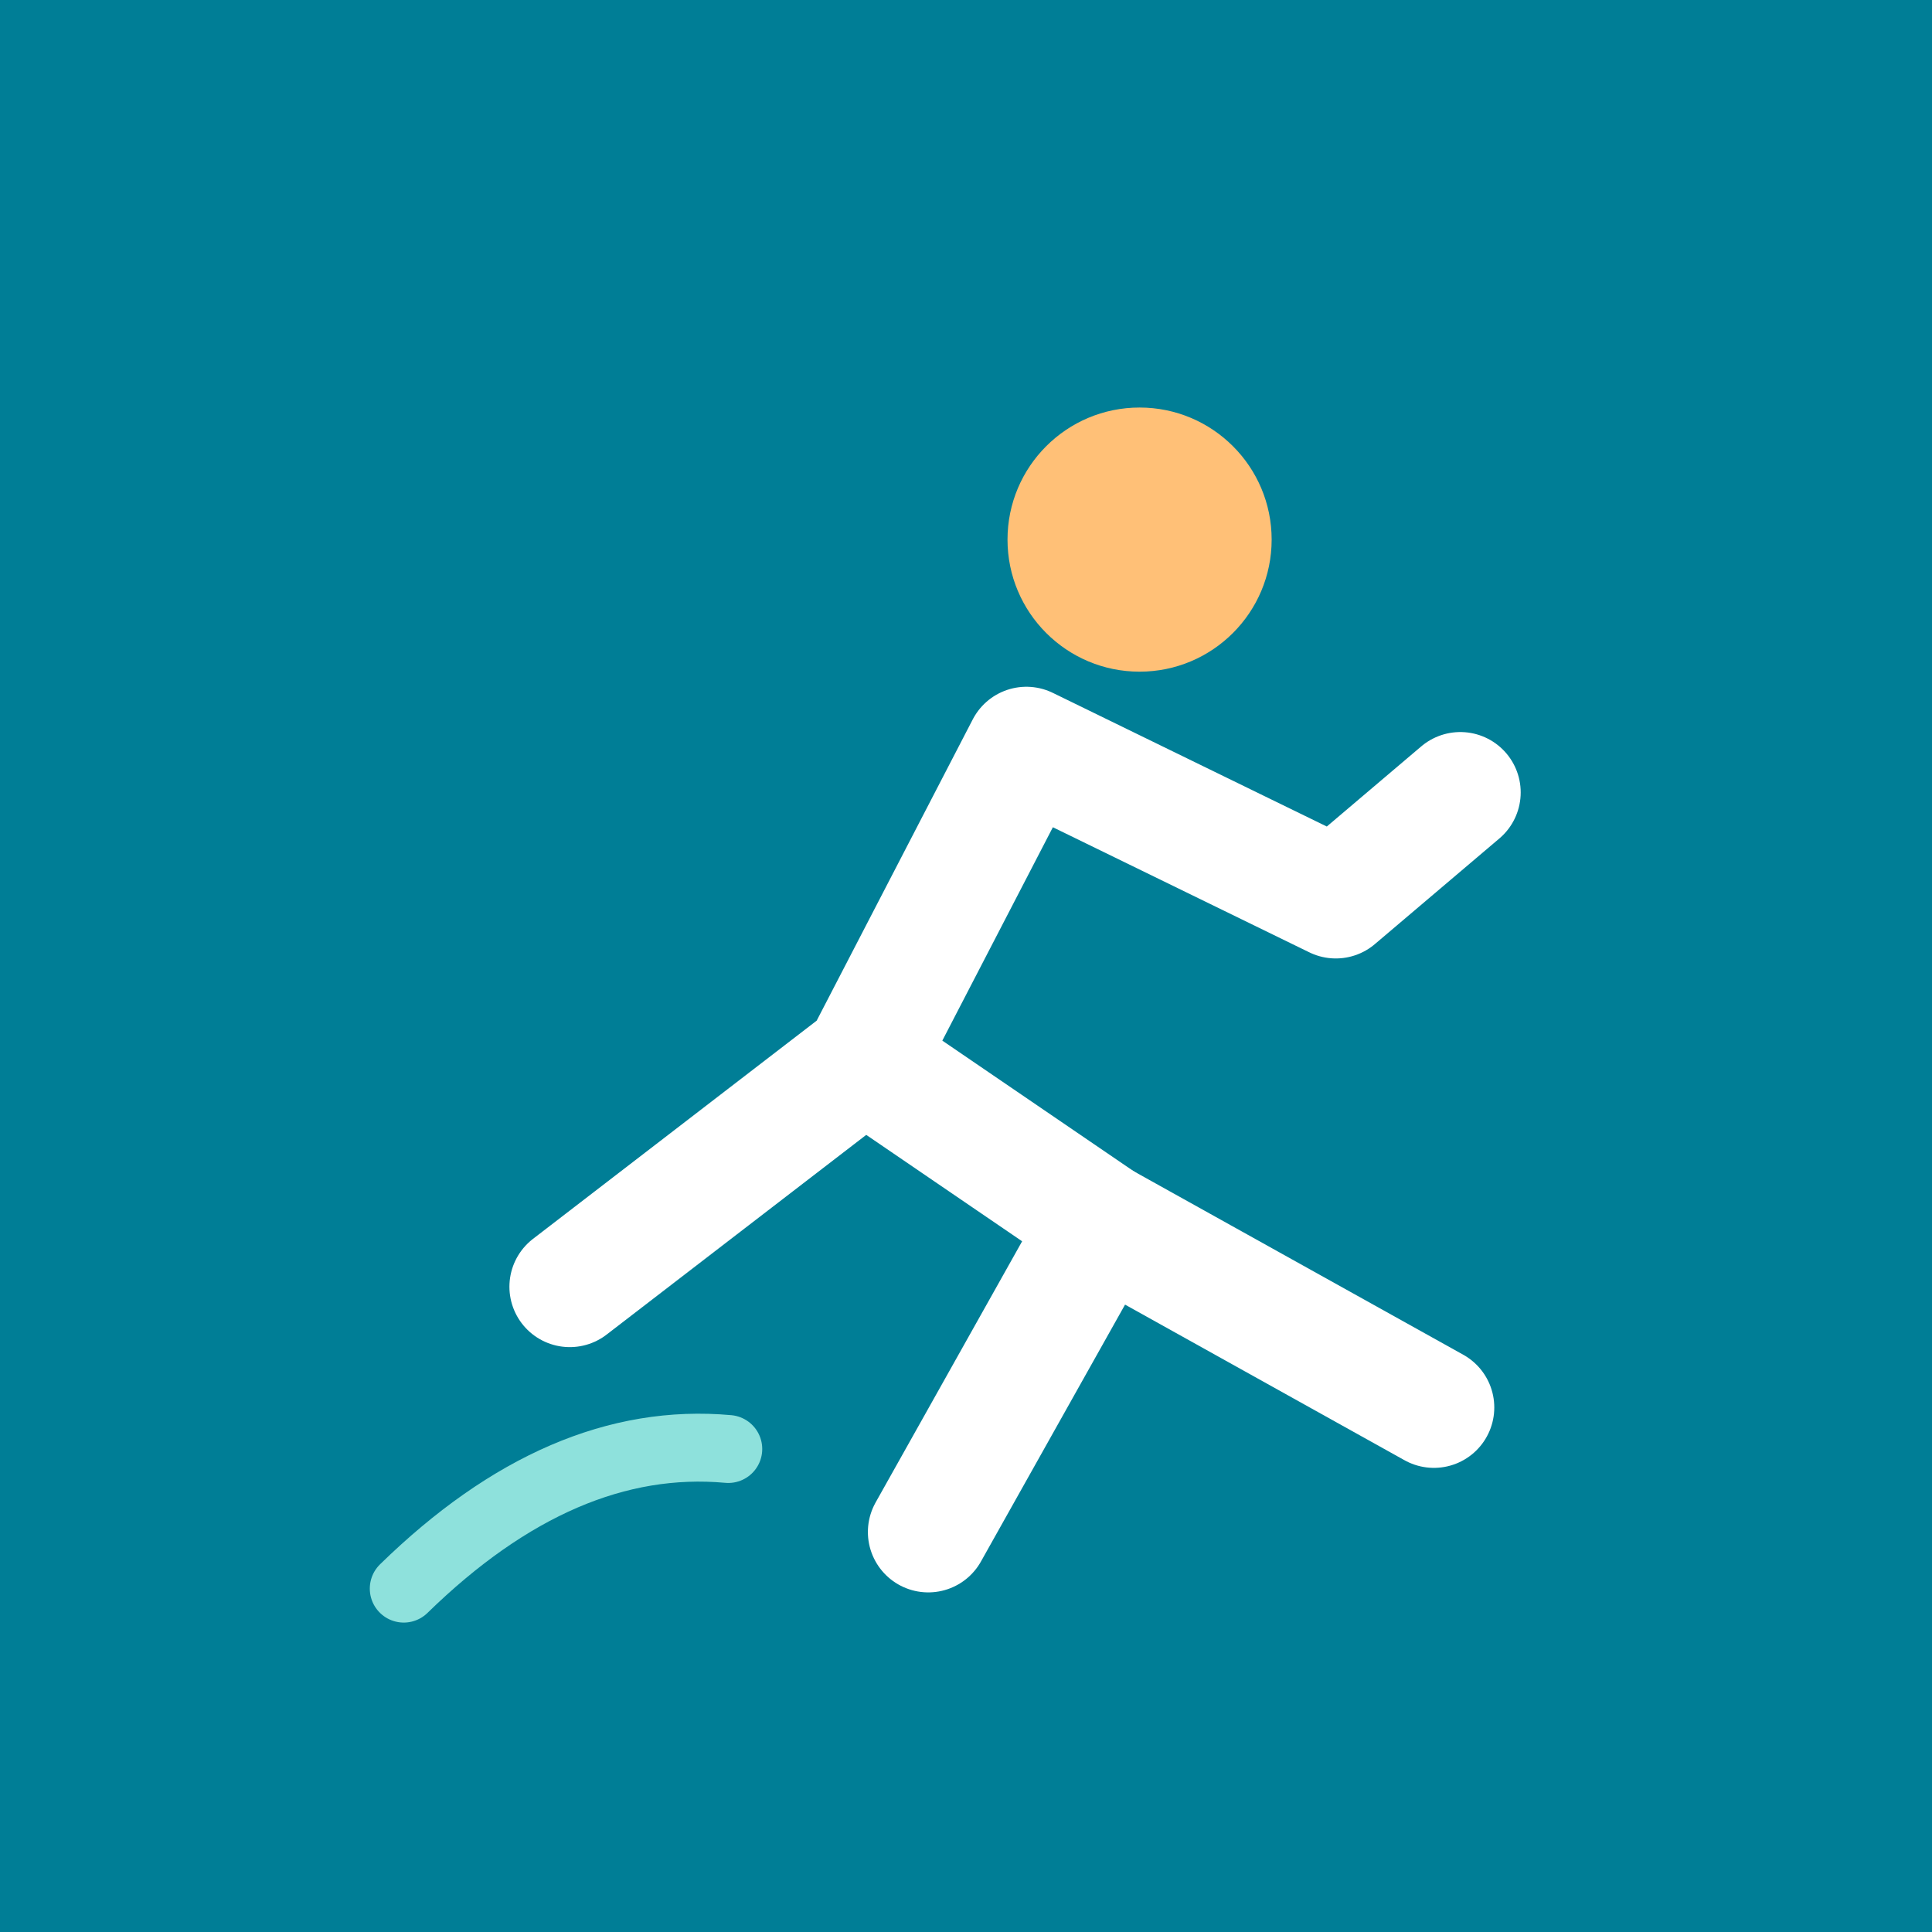
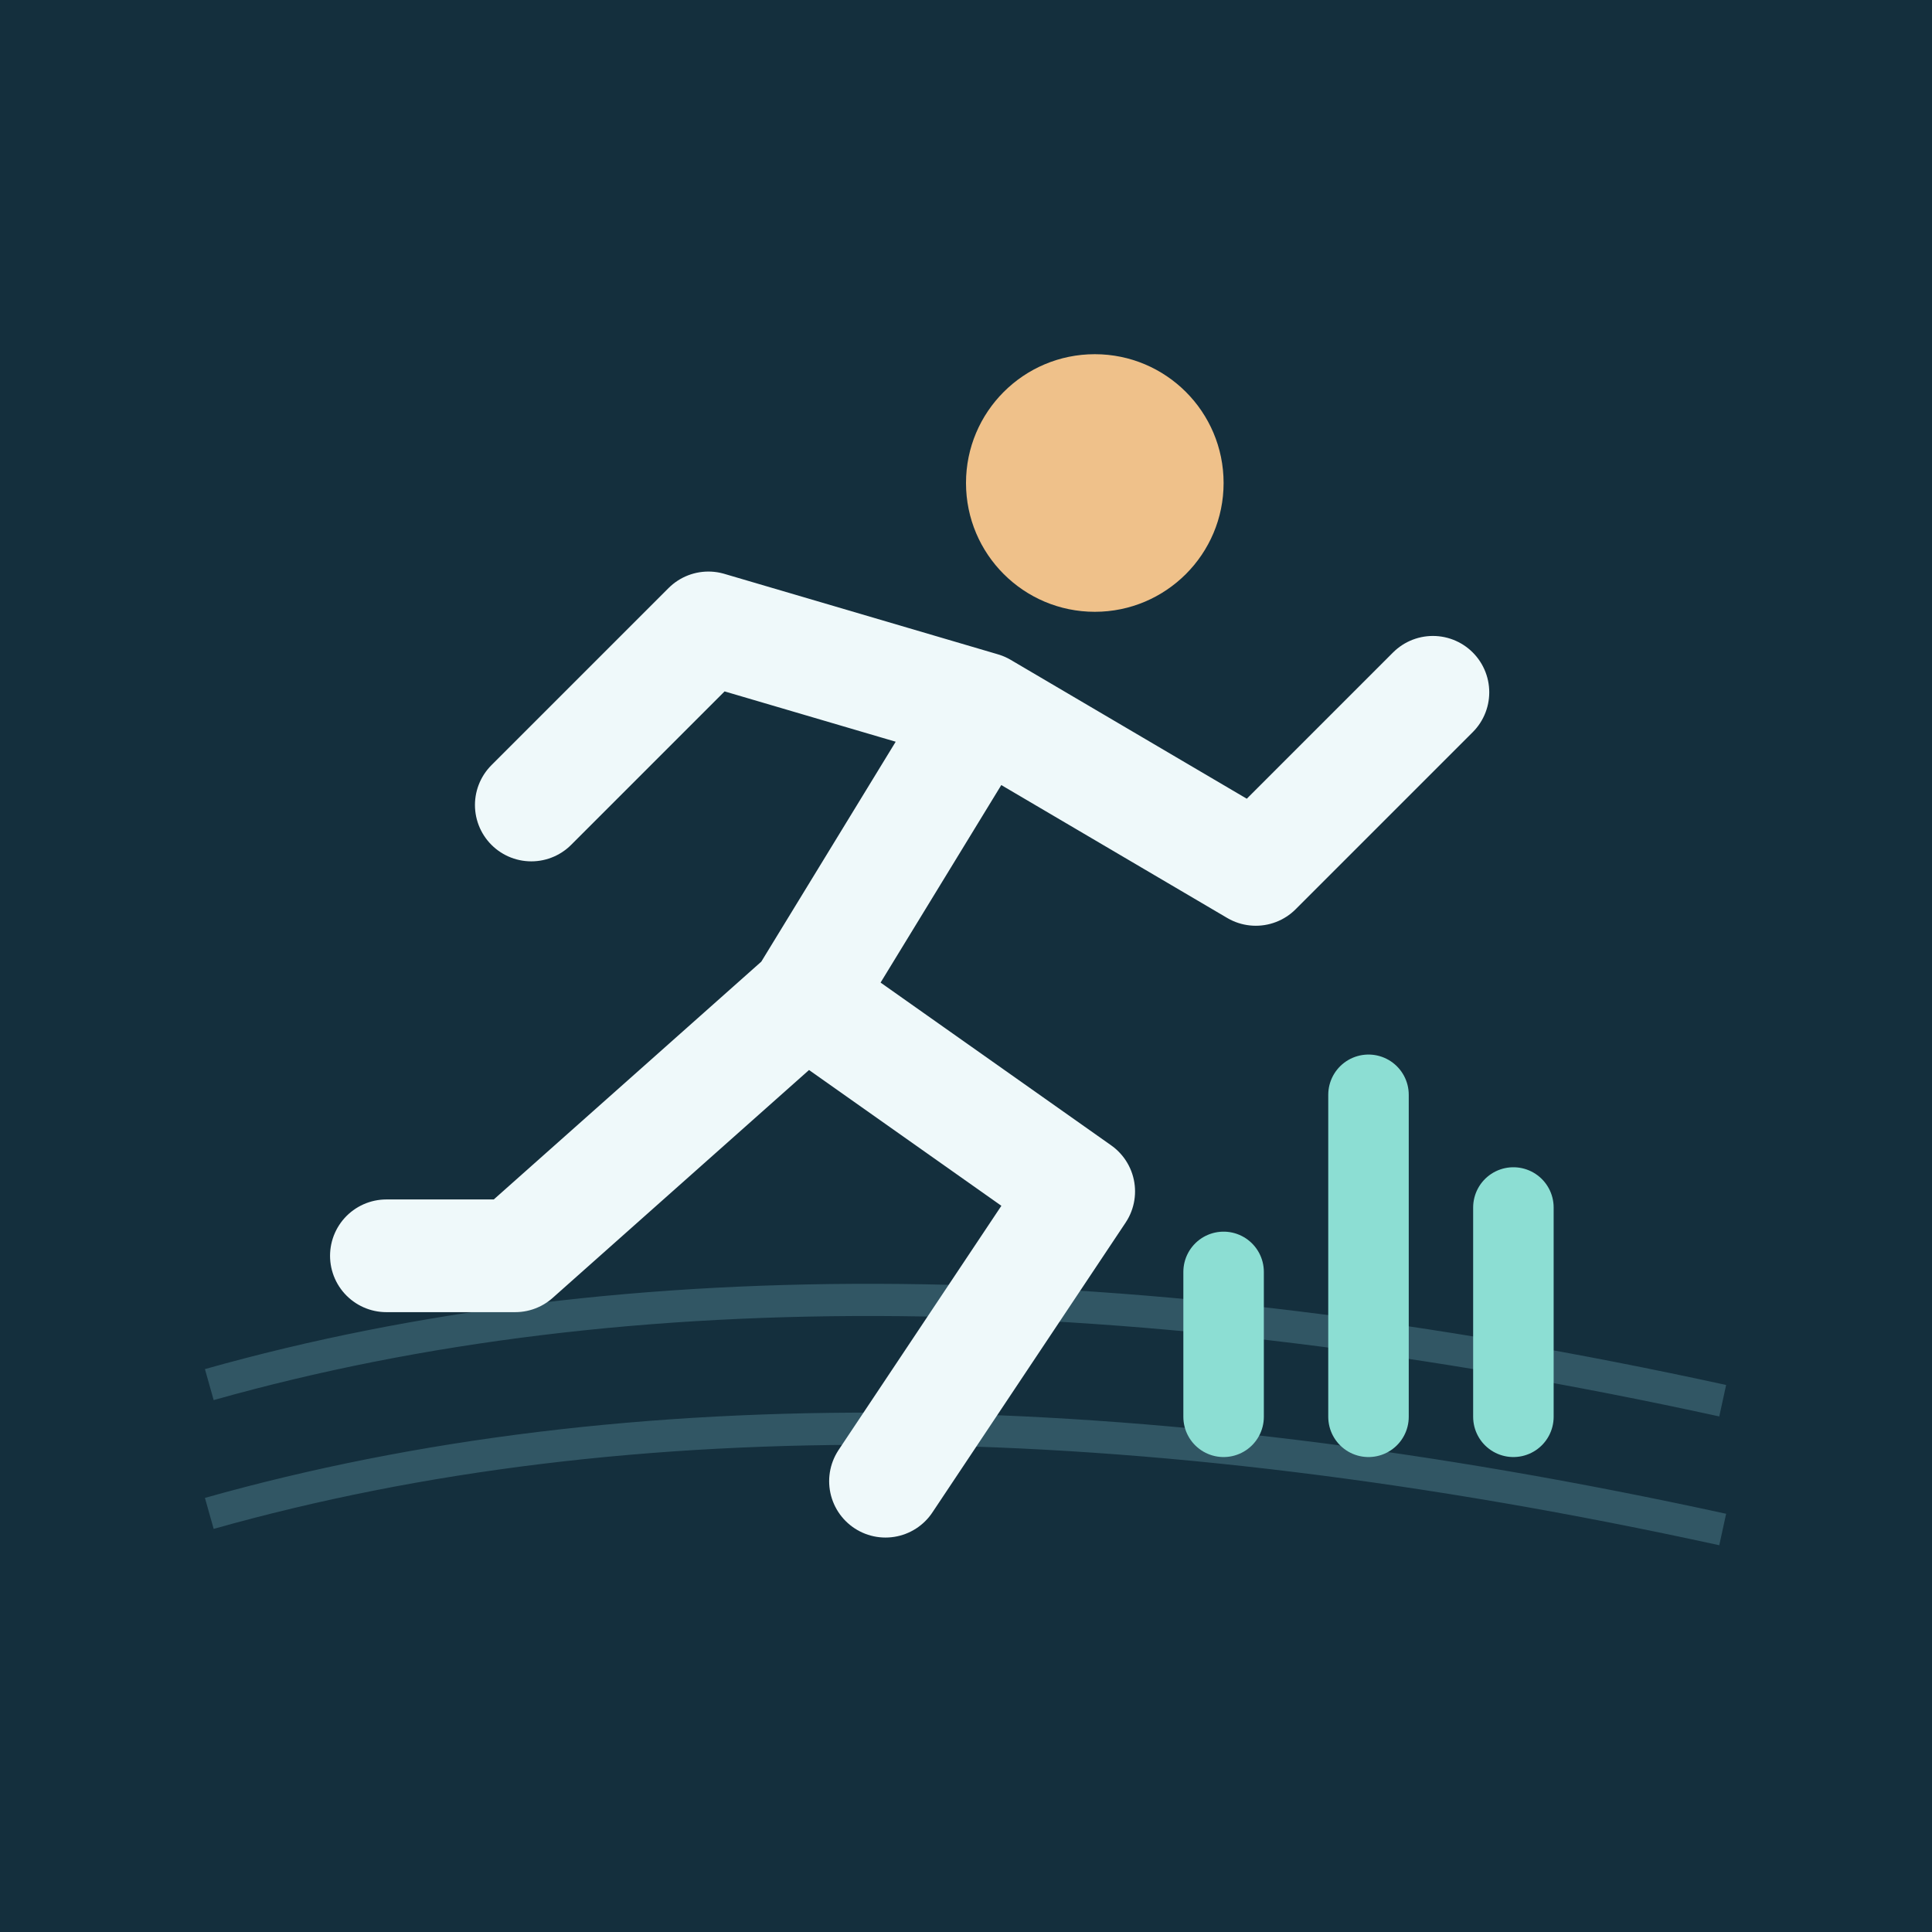
- <svg xmlns="http://www.w3.org/2000/svg" viewBox="0 0 512 512">
-   <rect width="512" height="512" fill="#007e96" />
-   <circle cx="302" cy="143" r="35" fill="#ffc077" />
-   <g fill="none" stroke="#ffffff" stroke-width="32" stroke-linecap="round" stroke-linejoin="round">
-     <path d="M272 198 229 281 292 324M272 198 354 238 387 210M229 281 151 341" />
-     <path d="M292 324 246 406M292 324 380 373" />
+ <svg xmlns="http://www.w3.org/2000/svg" viewBox="0 0 120 120">
+   <rect width="120" height="120" fill="#142f3d" />
+   <path d="M13 86Q52 75 107 87M13 94Q52 83 107 95" fill="none" stroke="#315664" stroke-width="2" />
+   <circle cx="68" cy="30" r="8" fill="#efc18a" />
+   <g fill="none" stroke="#eff9fa" stroke-width="7" stroke-linecap="round" stroke-linejoin="round">
+     <path d="M61 44 50 62 67 74 55 92M50 62 32 78 24 78M61 44 78 54 89 43M61 44 44 39 33 50" />
  </g>
-   <path d="M107 421 Q149 380 193 384" fill="none" stroke="#8ee1dc" stroke-width="18" stroke-linecap="round" />
+   <path d="M76 88V79M85 88V68M94 88V75" stroke="#8cded3" stroke-width="5" stroke-linecap="round" />
</svg>
